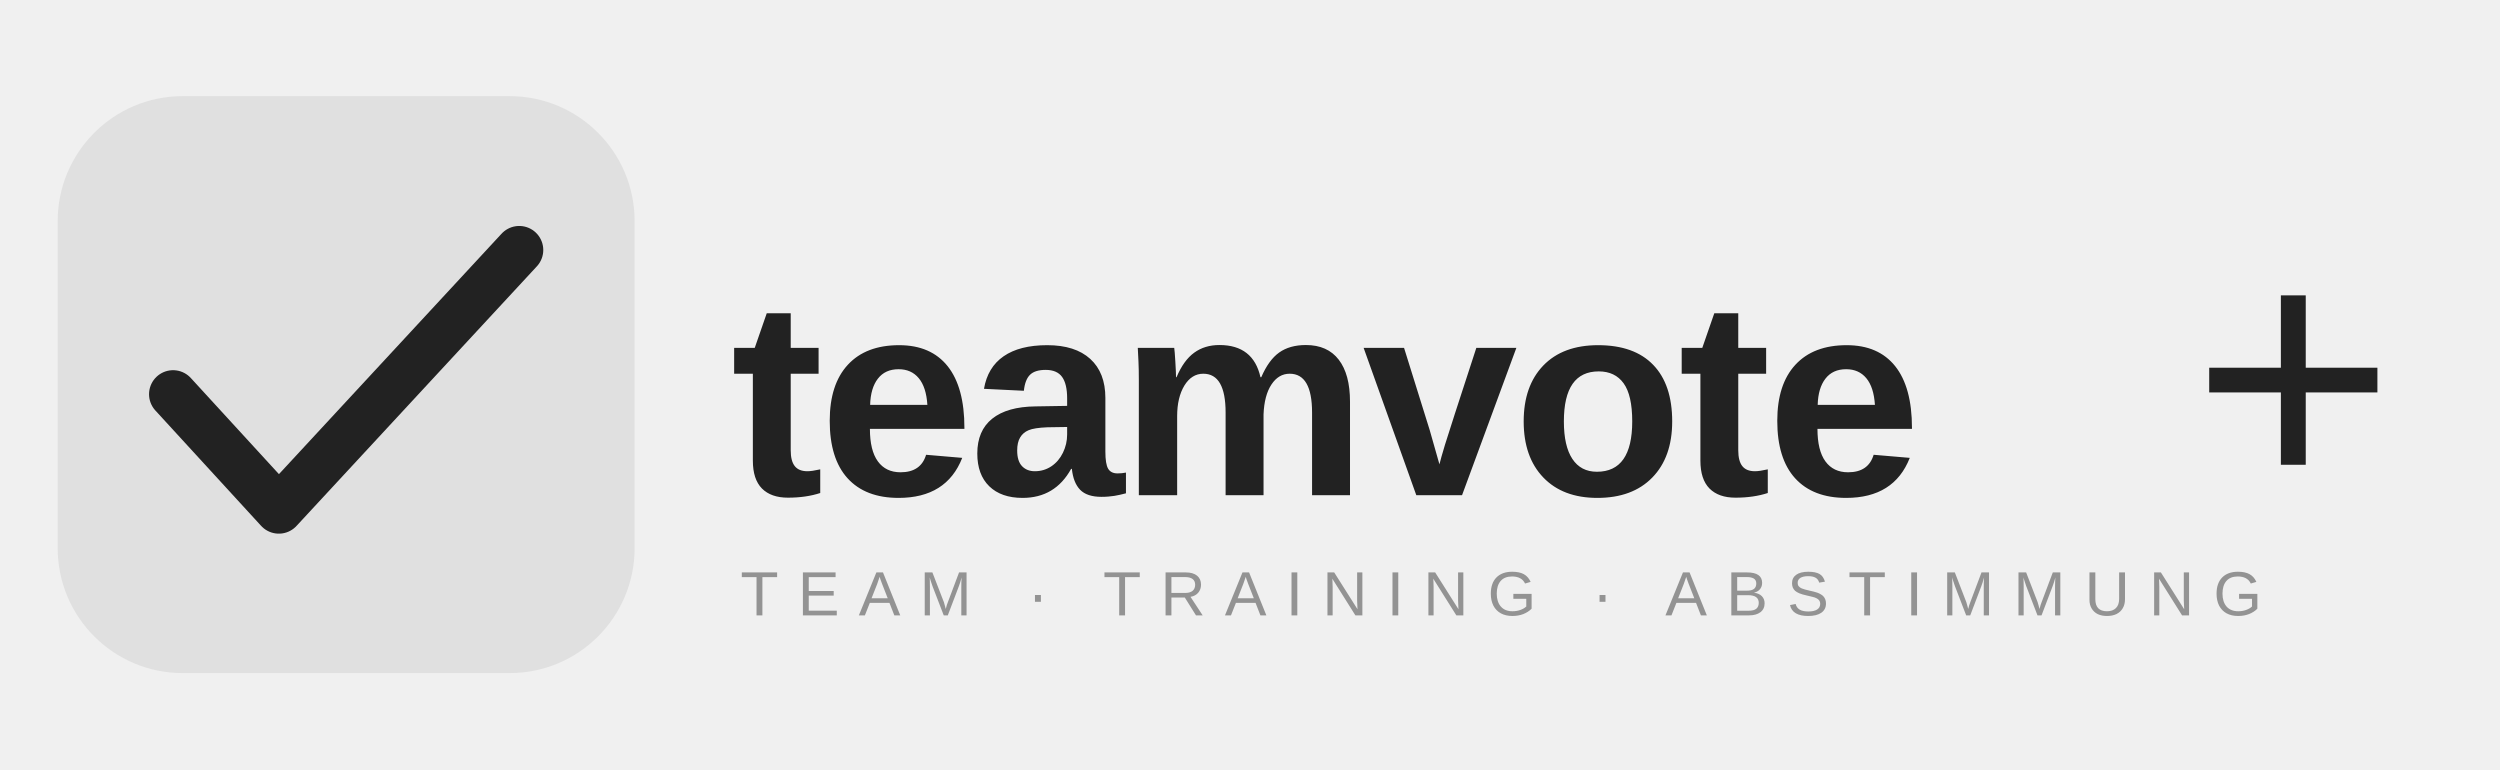
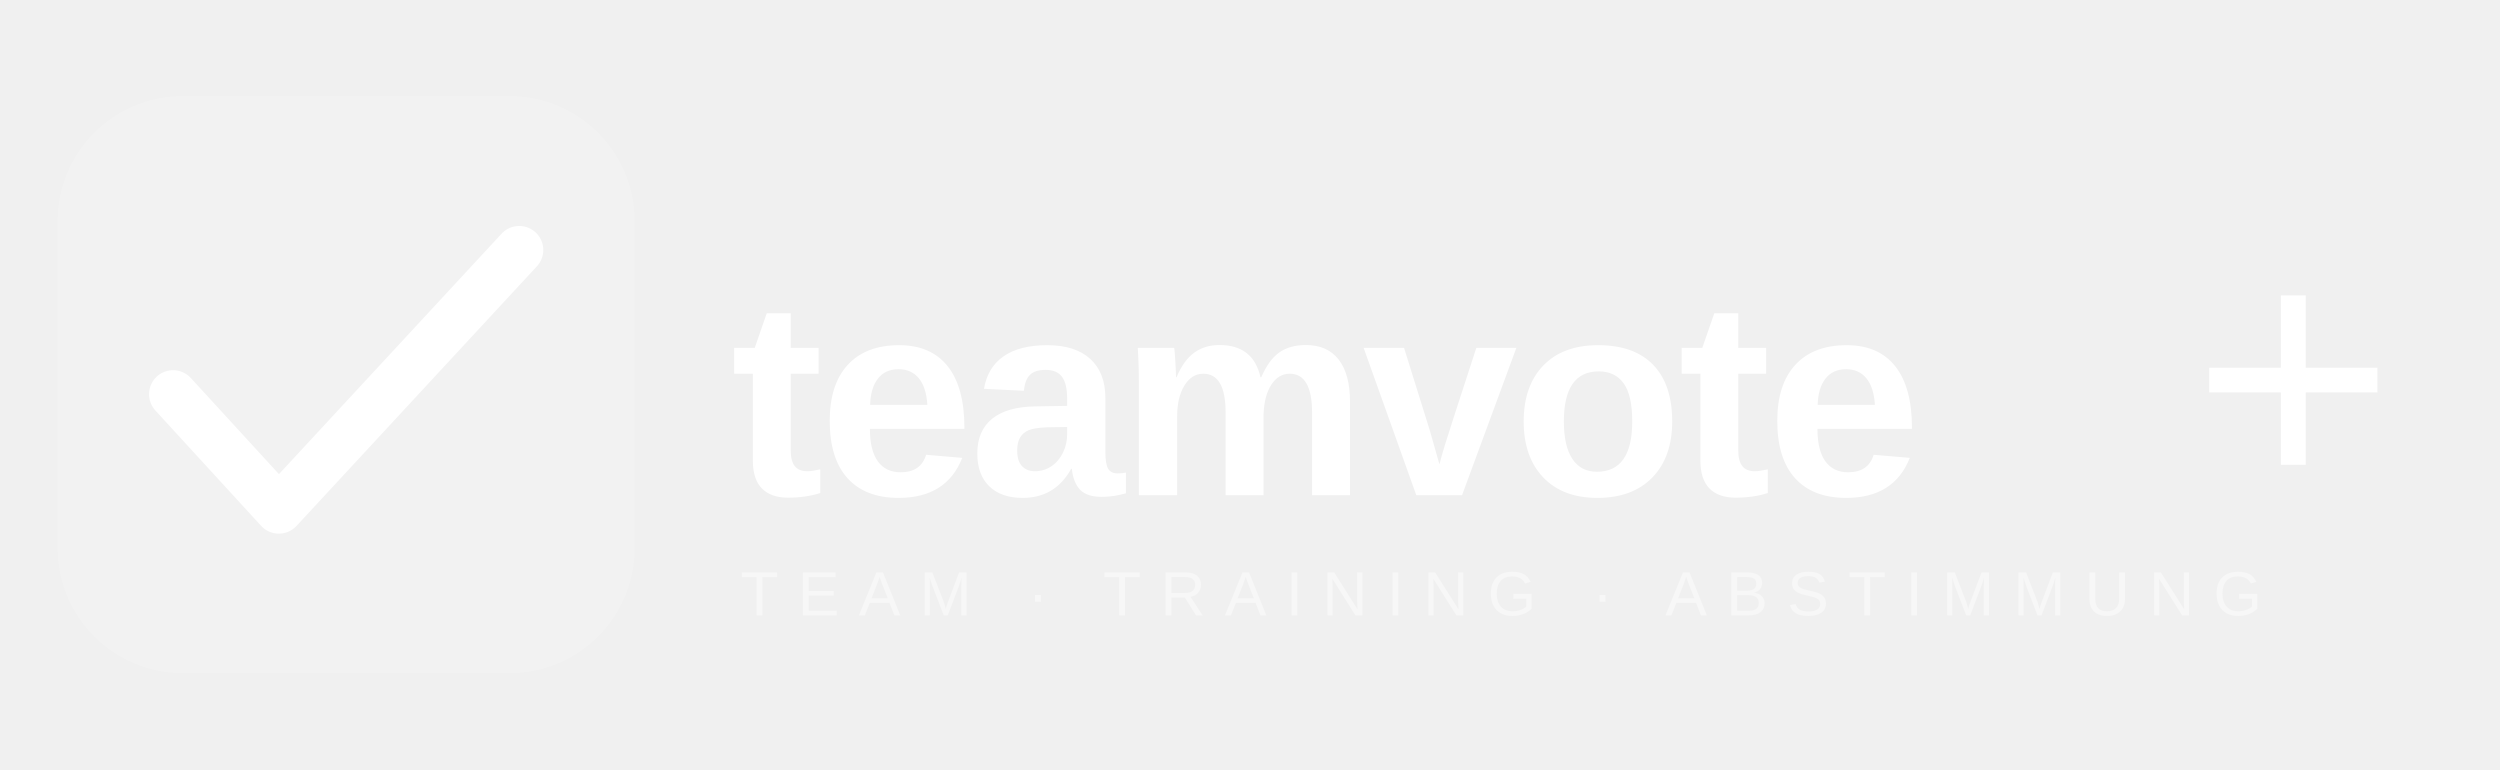
<svg xmlns="http://www.w3.org/2000/svg" viewBox="0 0 520 160" width="520" height="160">
-   <rect width="520" height="160" fill="#f0f0f0" />
-   <rect x="12" y="20" width="120" height="120" rx="26" fill="#222222" opacity="0.08" />
-   <polyline points="36,82 58,106 108,52" stroke="#222222" stroke-width="10" stroke-linecap="round" stroke-linejoin="round" fill="none" />
-   <text font-family="'Helvetica Neue', Arial, sans-serif" font-weight="800" font-size="58" letter-spacing="-1" fill="#222222">
+   <rect x="12" y="20" width="120" height="120" rx="26" fill="#ffffff" opacity="0.16" />
+   <polyline points="36,82 58,106 108,52" stroke="#ffffff" stroke-width="10" stroke-linecap="round" stroke-linejoin="round" fill="none" />
+   <text font-family="'Helvetica Neue', Arial, sans-serif" font-weight="800" font-size="58" letter-spacing="-1" fill="#ffffff">
    <tspan x="152" y="103">teamvote</tspan>
  </text>
-   <text x="456" y="103" font-family="'Helvetica Neue', Arial, sans-serif" font-weight="300" font-size="72" fill="#222222">+</text>
-   <text x="154" y="128" font-family="'Helvetica Neue', Arial, sans-serif" font-weight="400" font-size="13" letter-spacing="4" fill="#222222" opacity="0.45">TEAM · TRAINING · ABSTIMMUNG</text>
+   <text x="456" y="103" font-family="'Helvetica Neue', Arial, sans-serif" font-weight="300" font-size="72" fill="#ffffff">+</text>
+   <text x="154" y="128" font-family="'Helvetica Neue', Arial, sans-serif" font-weight="400" font-size="13" letter-spacing="4" fill="#ffffff" opacity="0.45">TEAM · TRAINING · ABSTIMMUNG</text>
</svg>
